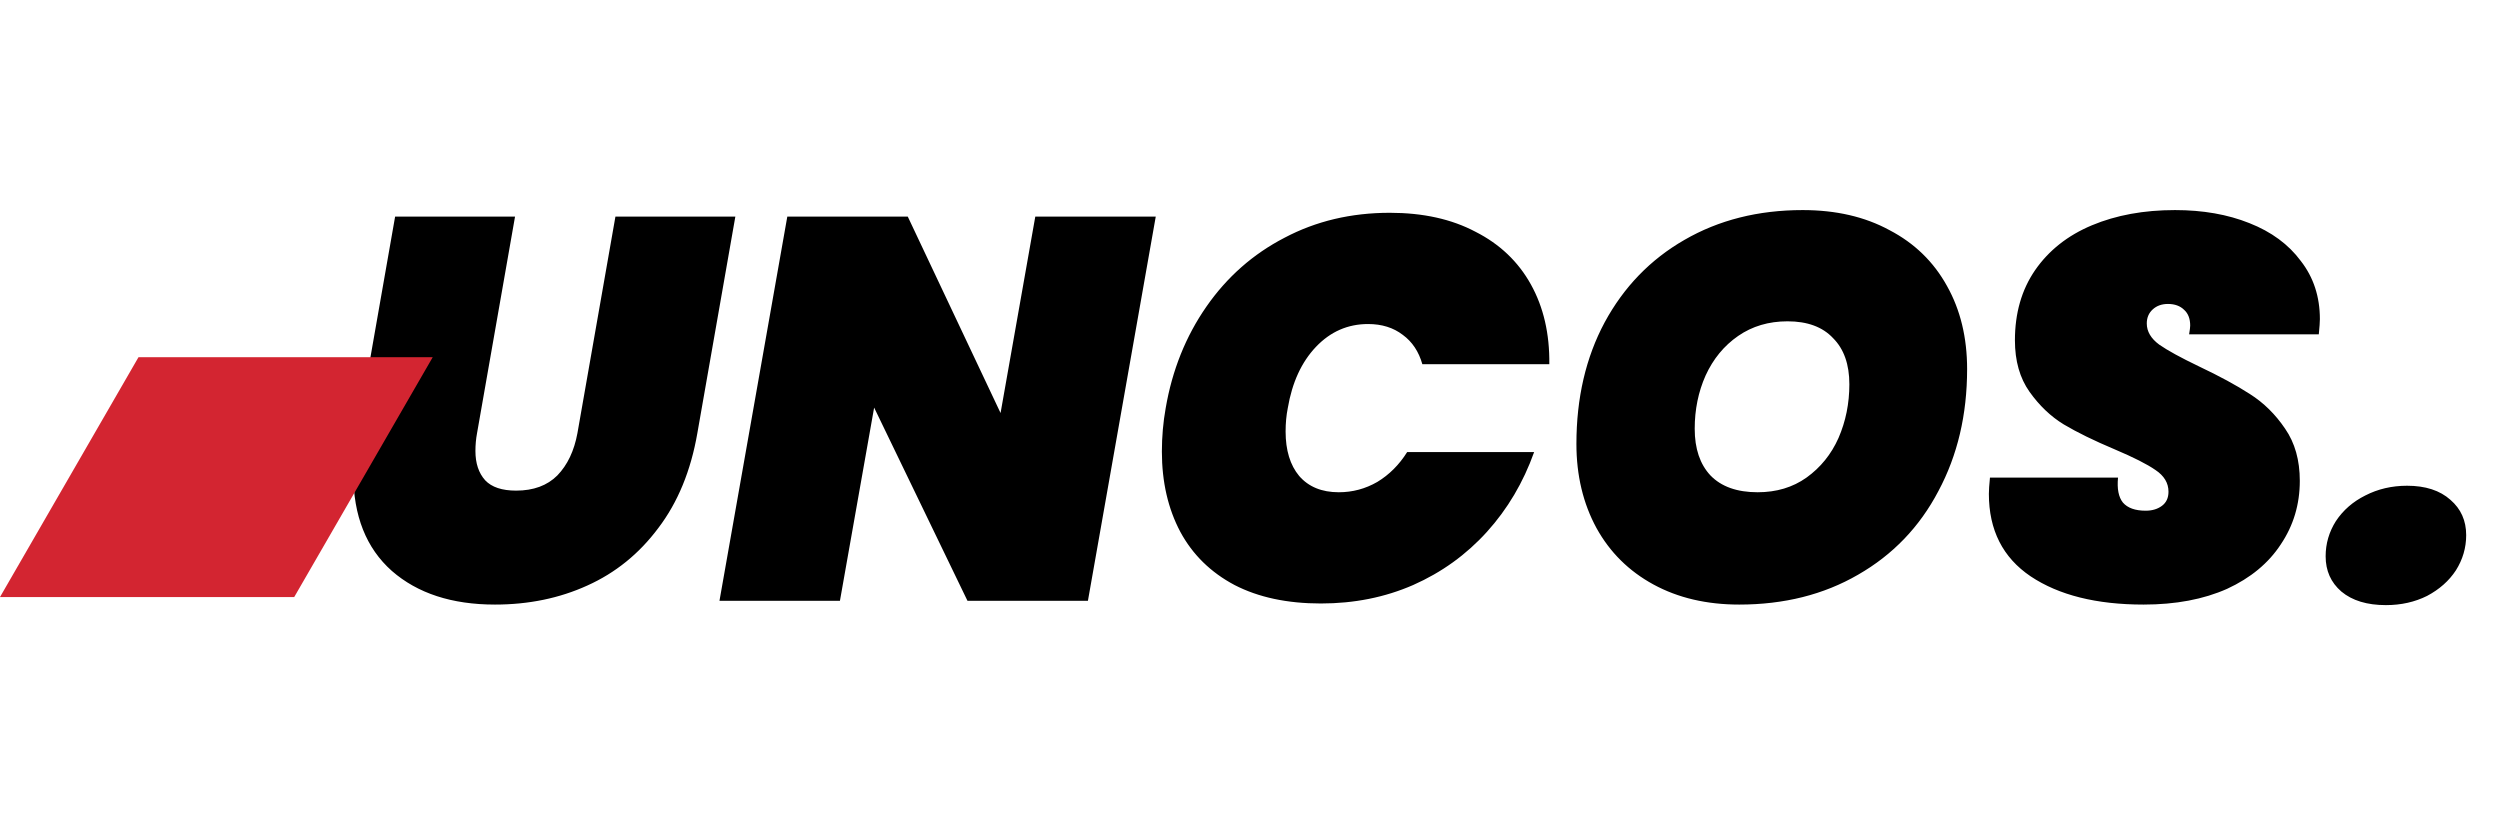
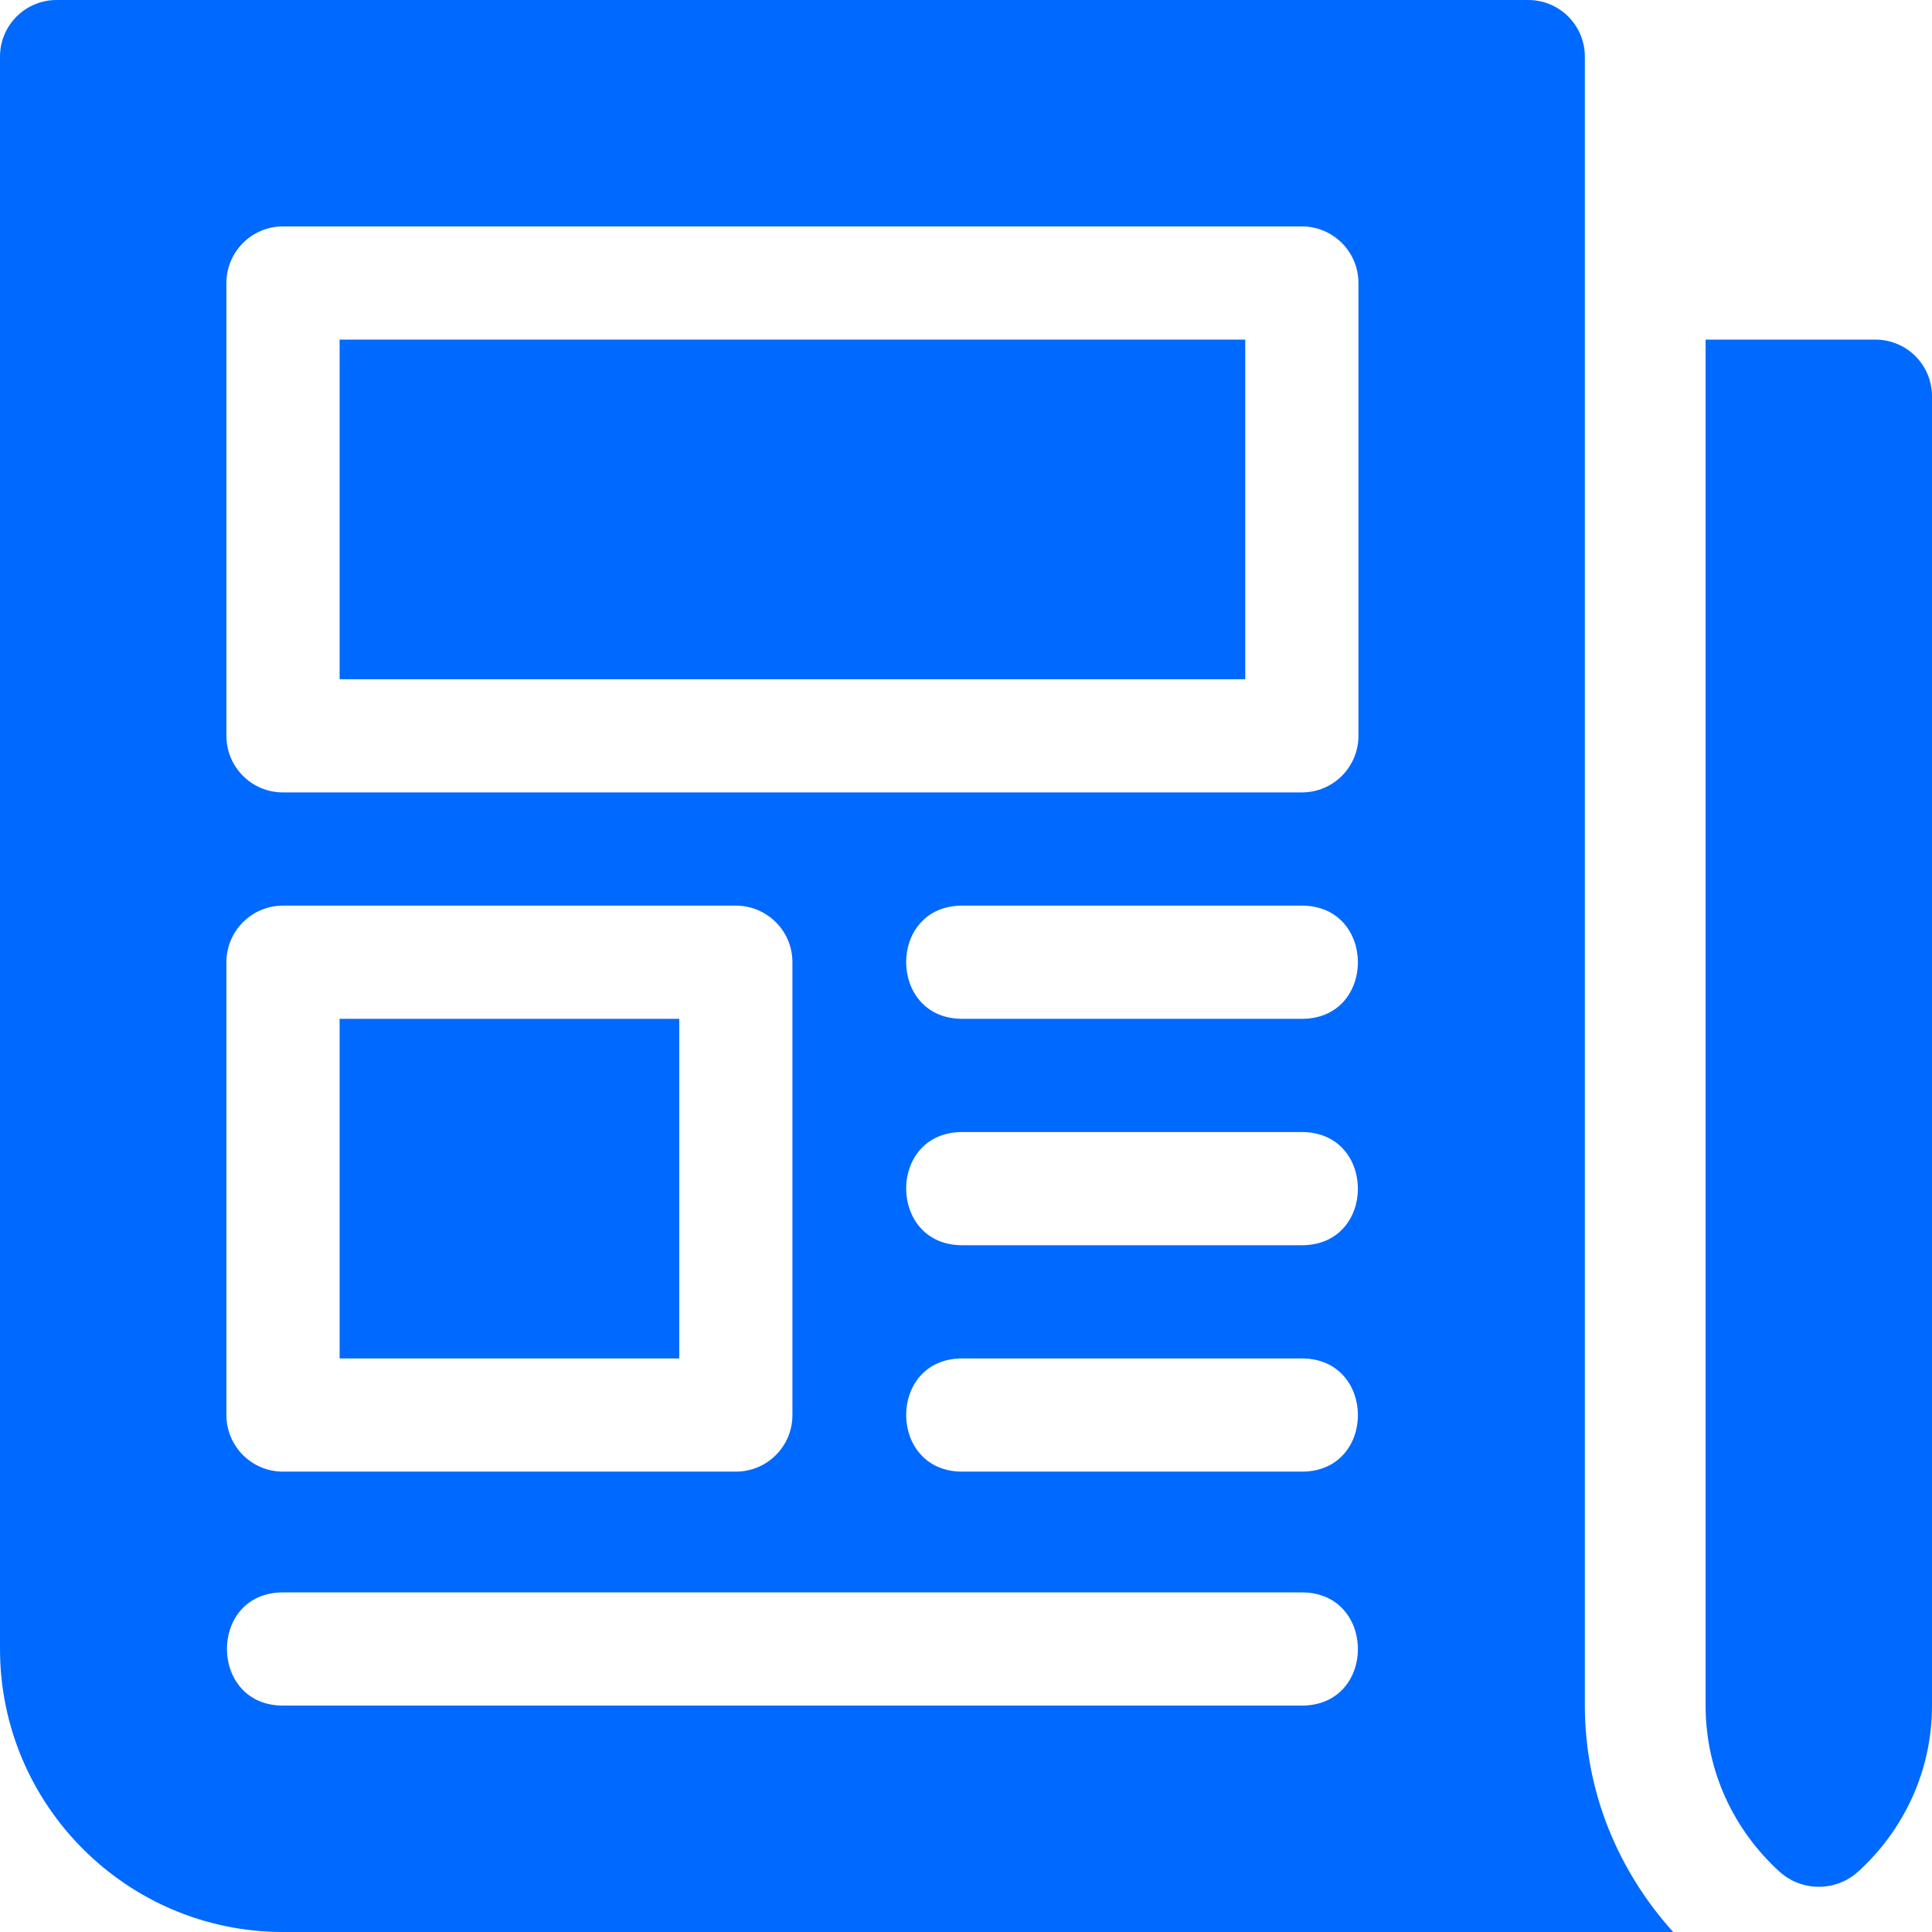
- <svg xmlns="http://www.w3.org/2000/svg" width="129" height="42" viewBox="0 0 129 42" fill="none">
-   <path d="M26.576 11.176L24.616 22.348C24.56 22.647 24.532 22.955 24.532 23.272C24.532 23.907 24.7 24.411 25.036 24.784C25.372 25.139 25.904 25.316 26.632 25.316C27.528 25.316 28.237 25.055 28.76 24.532C29.283 23.991 29.628 23.263 29.796 22.348L31.756 11.176H37.944L35.984 22.348C35.648 24.289 34.976 25.923 33.968 27.248C32.979 28.573 31.756 29.563 30.3 30.216C28.863 30.869 27.276 31.196 25.54 31.196C23.319 31.196 21.545 30.617 20.22 29.46C18.895 28.284 18.232 26.613 18.232 24.448C18.232 23.757 18.297 23.057 18.428 22.348L20.388 11.176H26.576ZM56.137 31H49.921L45.105 21.032L43.341 31H37.125L40.625 11.176H46.841L51.629 21.312L53.421 11.176H59.637L56.137 31ZM60.149 21.06C60.485 19.1 61.185 17.355 62.249 15.824C63.313 14.293 64.657 13.108 66.281 12.268C67.905 11.409 69.716 10.98 71.713 10.98C73.431 10.98 74.905 11.307 76.137 11.96C77.388 12.595 78.34 13.5 78.993 14.676C79.647 15.852 79.964 17.224 79.945 18.792H73.393C73.207 18.139 72.871 17.635 72.385 17.28C71.9 16.907 71.303 16.72 70.593 16.72C69.548 16.72 68.652 17.112 67.905 17.896C67.159 18.68 66.673 19.735 66.449 21.06C66.375 21.433 66.337 21.835 66.337 22.264C66.337 23.235 66.571 24 67.037 24.56C67.523 25.12 68.204 25.4 69.081 25.4C69.791 25.4 70.453 25.223 71.069 24.868C71.685 24.495 72.199 23.981 72.609 23.328H79.161C78.601 24.896 77.789 26.268 76.725 27.444C75.661 28.62 74.392 29.535 72.917 30.188C71.461 30.823 69.875 31.14 68.157 31.14C66.421 31.14 64.937 30.823 63.705 30.188C62.473 29.535 61.54 28.62 60.905 27.444C60.271 26.249 59.953 24.868 59.953 23.3C59.953 22.535 60.019 21.788 60.149 21.06ZM89.743 31.196C88.063 31.196 86.589 30.851 85.319 30.16C84.05 29.469 83.07 28.499 82.379 27.248C81.689 25.979 81.343 24.532 81.343 22.908C81.343 20.537 81.829 18.447 82.799 16.636C83.789 14.807 85.161 13.388 86.915 12.38C88.689 11.353 90.723 10.84 93.019 10.84C94.737 10.84 96.23 11.185 97.499 11.876C98.787 12.548 99.777 13.509 100.467 14.76C101.158 15.992 101.503 17.42 101.503 19.044C101.503 21.396 101.009 23.496 100.019 25.344C99.049 27.192 97.667 28.629 95.875 29.656C94.102 30.683 92.058 31.196 89.743 31.196ZM90.695 25.4C91.666 25.4 92.506 25.148 93.215 24.644C93.943 24.121 94.494 23.44 94.867 22.6C95.241 21.741 95.427 20.817 95.427 19.828C95.427 18.801 95.147 18.008 94.587 17.448C94.046 16.869 93.262 16.58 92.235 16.58C91.265 16.58 90.415 16.832 89.687 17.336C88.959 17.84 88.399 18.521 88.007 19.38C87.634 20.22 87.447 21.135 87.447 22.124C87.447 23.151 87.718 23.953 88.259 24.532C88.819 25.111 89.631 25.4 90.695 25.4ZM110.606 31.196C108.179 31.196 106.238 30.711 104.782 29.74C103.344 28.769 102.626 27.351 102.626 25.484C102.626 25.297 102.644 25.017 102.682 24.644H109.29C109.234 25.223 109.318 25.652 109.542 25.932C109.784 26.212 110.176 26.352 110.718 26.352C111.054 26.352 111.334 26.268 111.558 26.1C111.782 25.932 111.894 25.689 111.894 25.372C111.894 24.924 111.67 24.551 111.222 24.252C110.792 23.953 110.092 23.599 109.122 23.188C108.058 22.74 107.18 22.311 106.49 21.9C105.818 21.489 105.23 20.929 104.726 20.22C104.222 19.511 103.97 18.624 103.97 17.56C103.97 16.16 104.315 14.956 105.006 13.948C105.715 12.921 106.695 12.147 107.946 11.624C109.196 11.101 110.624 10.84 112.23 10.84C113.667 10.84 114.946 11.064 116.066 11.512C117.204 11.96 118.091 12.613 118.726 13.472C119.379 14.312 119.706 15.311 119.706 16.468C119.706 16.617 119.687 16.879 119.65 17.252H112.958C112.995 17.028 113.014 16.879 113.014 16.804C113.014 16.449 112.911 16.179 112.706 15.992C112.5 15.787 112.22 15.684 111.866 15.684C111.548 15.684 111.287 15.777 111.082 15.964C110.876 16.151 110.774 16.393 110.774 16.692C110.774 17.103 110.988 17.467 111.418 17.784C111.847 18.083 112.528 18.456 113.462 18.904C114.526 19.408 115.403 19.884 116.094 20.332C116.803 20.78 117.41 21.377 117.914 22.124C118.418 22.852 118.67 23.748 118.67 24.812C118.67 26.025 118.343 27.117 117.69 28.088C117.055 29.059 116.131 29.824 114.918 30.384C113.704 30.925 112.267 31.196 110.606 31.196ZM123.111 31.224C122.14 31.224 121.375 30.991 120.815 30.524C120.273 30.057 120.003 29.451 120.003 28.704C120.003 28.051 120.18 27.444 120.535 26.884C120.908 26.324 121.412 25.885 122.047 25.568C122.7 25.232 123.419 25.064 124.203 25.064C125.155 25.064 125.901 25.307 126.443 25.792C126.984 26.259 127.255 26.865 127.255 27.612C127.255 28.265 127.077 28.872 126.723 29.432C126.368 29.973 125.873 30.412 125.239 30.748C124.604 31.065 123.895 31.224 123.111 31.224Z" fill="black" />
-   <rect width="15.182" height="14.289" transform="matrix(-1 8.74228e-08 -0.500065 0.865988 22.3276 18.433)" fill="#D32531" />
+ <svg xmlns="http://www.w3.org/2000/svg" version="1.1" width="512" height="512" x="0" y="0" viewBox="0 0 512 512" style="enable-background:new 0 0 512 512" xml:space="preserve" class="">
+   <g>
+     <g>
+       <g>
+         <path d="M497,90h-45v362c0,17.441,7.56,33.03,19.51,43.945c5.956,5.439,15.045,5.424,20.998-0.017    C504.448,485.014,512,469.432,512,452V105C512,96.709,505.291,90,497,90z" fill="#0069ff" data-original="#000000" class="" />
+       </g>
+     </g>
+     <g>
+       <g>
+         <rect x="90" y="270" width="90" height="90" fill="#0069ff" data-original="#000000" class="" />
+       </g>
+     </g>
+     <g>
+       <g>
+         <rect x="90" y="90" width="240" height="90" fill="#0069ff" data-original="#000000" class="" />
+       </g>
+     </g>
+     <g>
+       <g>
+         <path d="M420,452c0-577.882,0-300.027,0-437c0-8.291-6.709-15-15-15H15C6.709,0,0,6.709,0,15v422c0,41.353,33.647,75,75,75    h368.408C429.016,496.041,420,475.134,420,452z M60,255c0-8.291,6.709-15,15-15h120c8.291,0,15,6.709,15,15v120    c0,8.291-6.709,15-15,15H75c-8.291,0-15-6.709-15-15V255z M345,452H75c-19.773,0-19.854-30,0-30h270    C364.773,422,364.854,452,345,452z M345,390h-90c-19.773,0-19.854-30,0-30h90C364.773,360,364.854,390,345,390z M345,330h-90    c-19.773,0-19.854-30,0-30h90C364.773,300,364.854,330,345,330z M345,270h-90c-19.773,0-19.854-30,0-30h90    C364.773,240,364.854,270,345,270z M360,195c0,8.291-6.709,15-15,15H75c-8.291,0-15-6.709-15-15V75c0-8.291,6.709-15,15-15h270    c8.291,0,15,6.709,15,15V195z" fill="#0069ff" data-original="#000000" class="" />
+       </g>
+     </g>
+     <g>
+ </g>
+     <g>
+ </g>
+     <g>
+ </g>
+     <g>
+ </g>
+     <g>
+ </g>
+     <g>
+ </g>
+     <g>
+ </g>
+     <g>
+ </g>
+     <g>
+ </g>
+     <g>
+ </g>
+     <g>
+ </g>
+     <g>
+ </g>
+     <g>
+ </g>
+     <g>
+ </g>
+     <g>
+ </g>
+   </g>
</svg>
